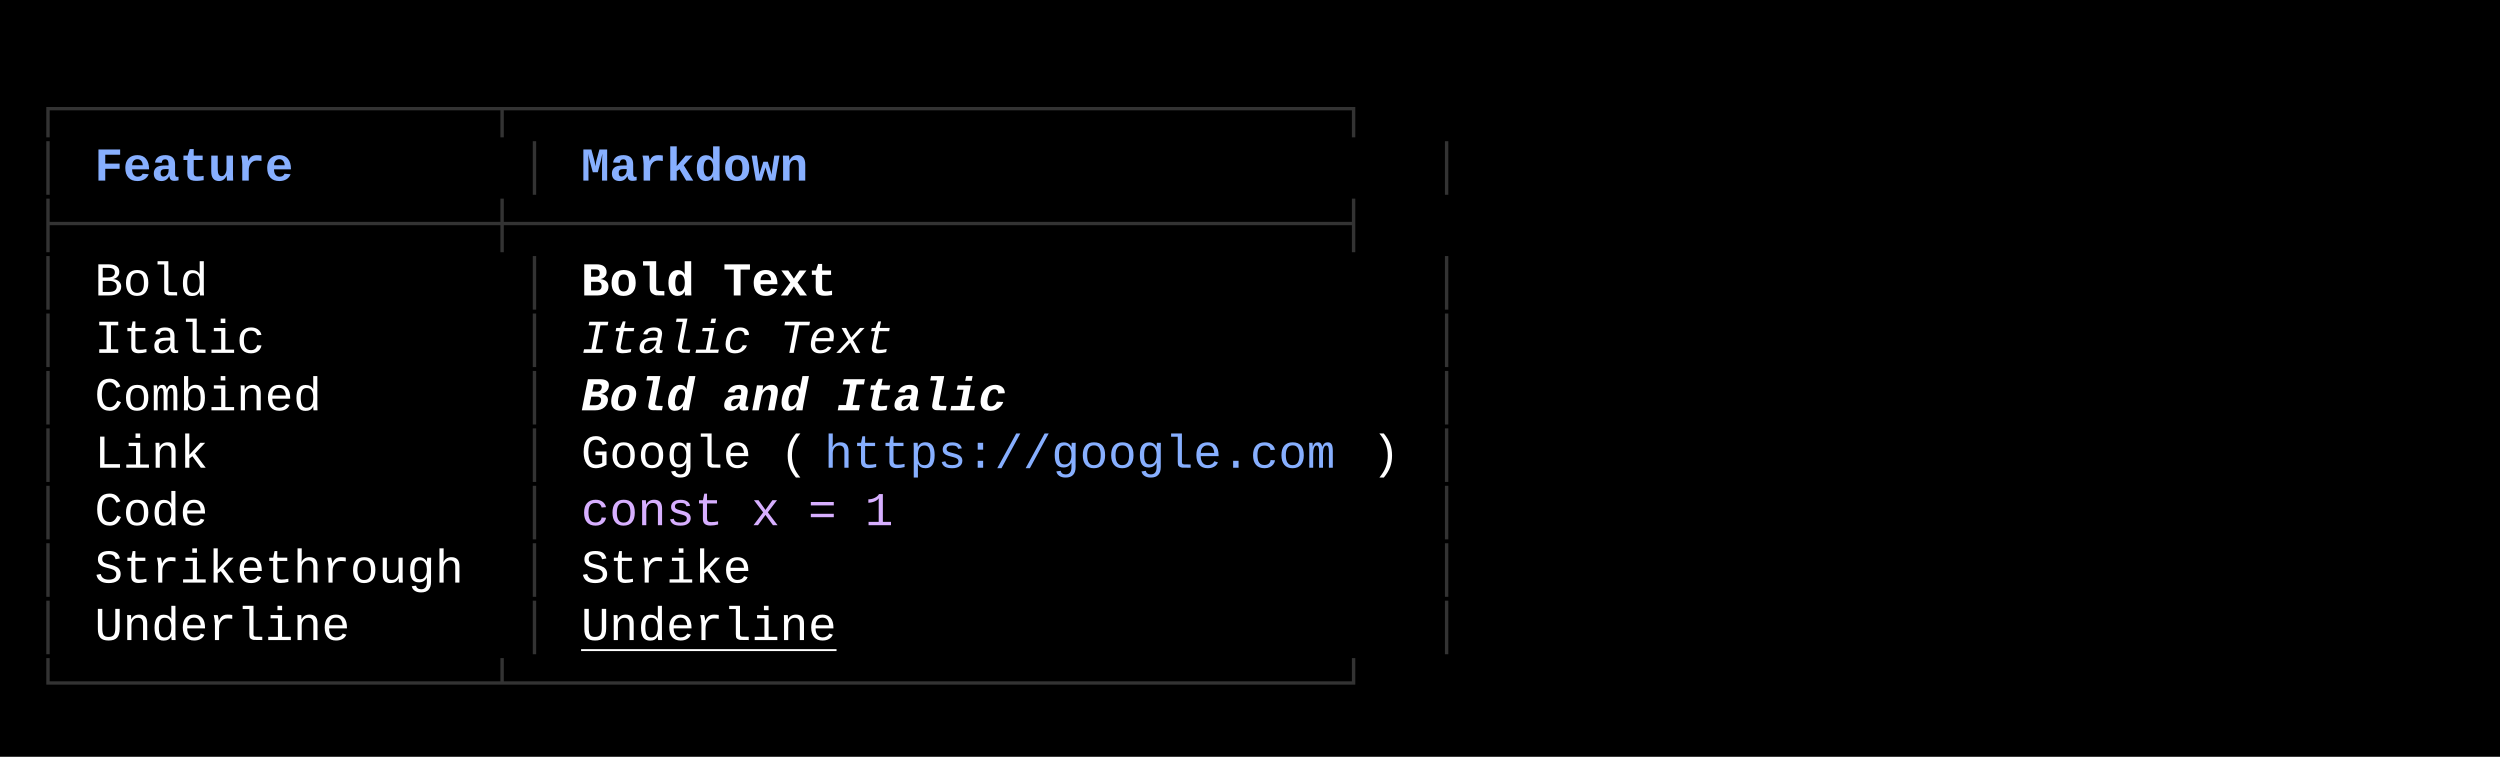
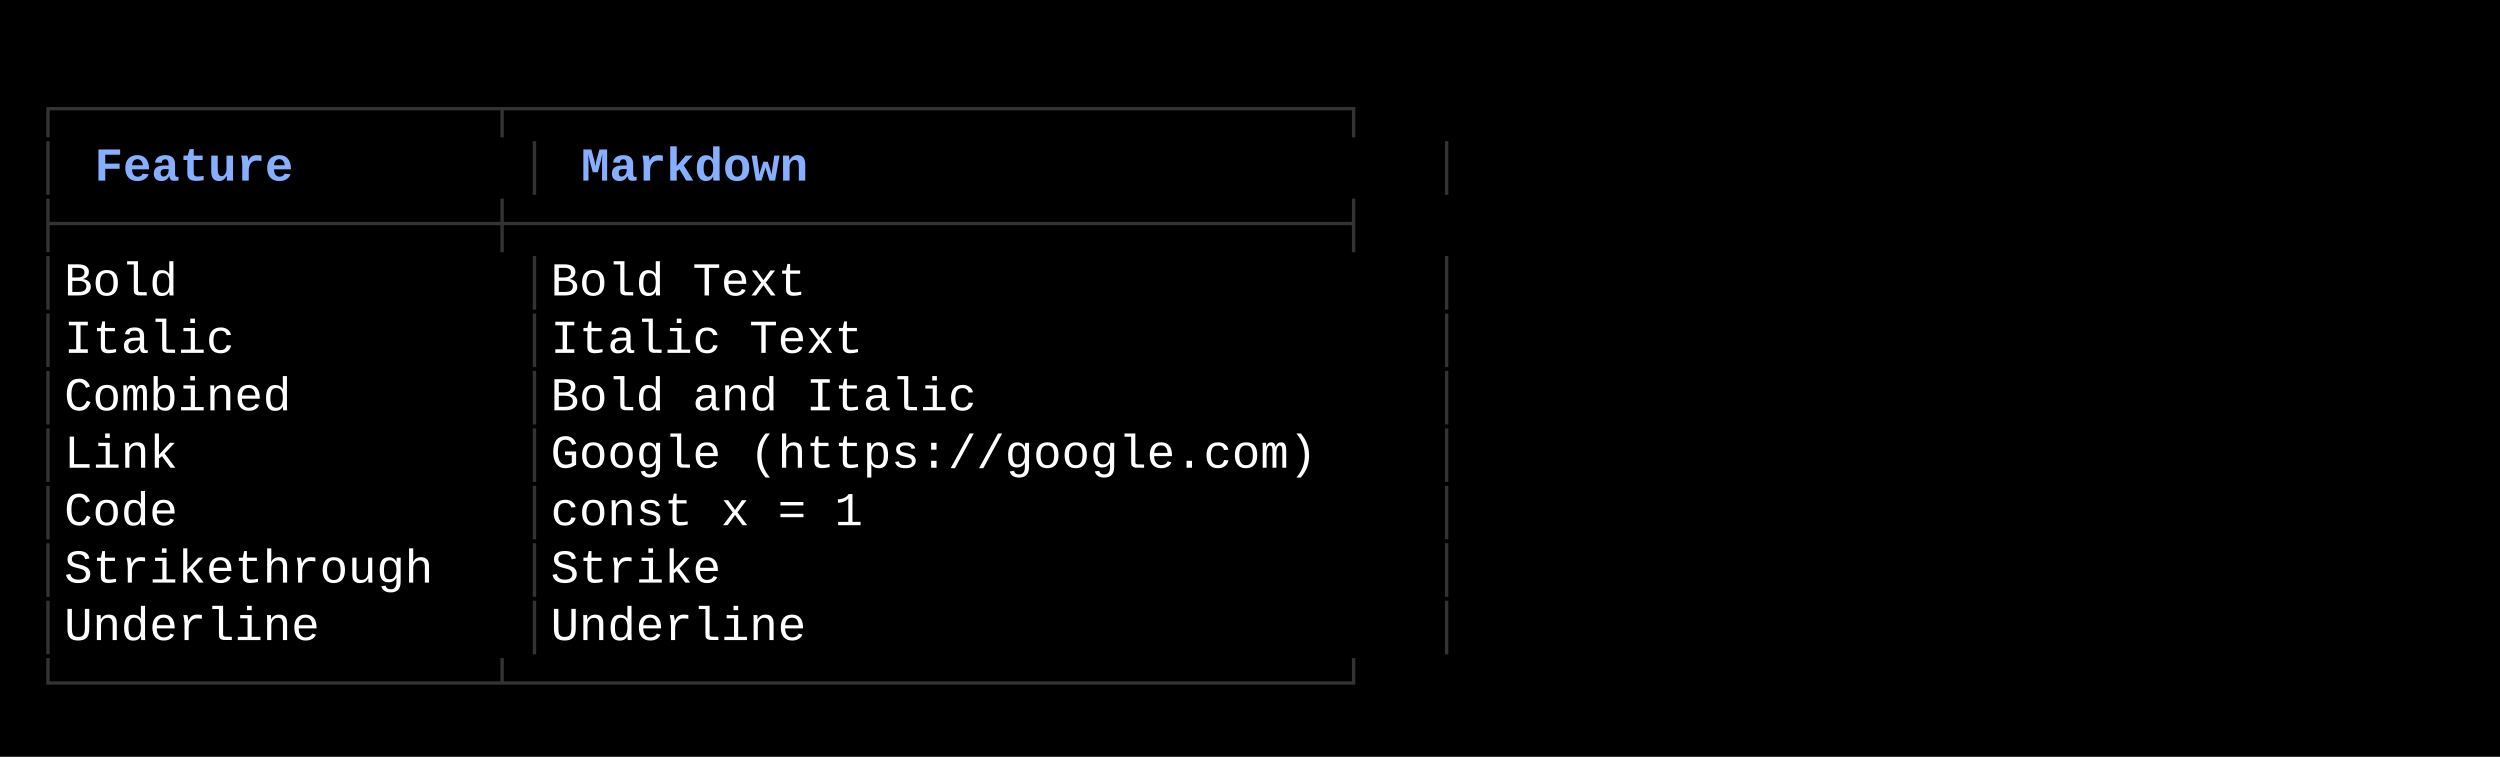
<svg xmlns="http://www.w3.org/2000/svg" width="740" height="224" viewBox="0 0 740 224">
  <style>
    text { font-family: Consolas, "Courier New", monospace; font-size: 14px; dominant-baseline: text-before-edge; white-space: pre; }
  </style>
  <rect width="740" height="224" fill="#000000" />
  <g transform="translate(10, 10)">
    <text x="0" y="19" fill="#333333" textLength="423" lengthAdjust="spacingAndGlyphs">┌───────────────┬─────────────────────────────┐</text>
    <text x="0" y="36" fill="#333333" textLength="9" lengthAdjust="spacingAndGlyphs">│</text>
    <text x="18" y="36" fill="#87afff" textLength="63" lengthAdjust="spacingAndGlyphs" font-weight="bold">Feature</text>
    <text x="144" y="36" fill="#333333" textLength="9" lengthAdjust="spacingAndGlyphs">│</text>
    <text x="162" y="36" fill="#87afff" textLength="72" lengthAdjust="spacingAndGlyphs" font-weight="bold">Markdown</text>
    <text x="414" y="36" fill="#333333" textLength="9" lengthAdjust="spacingAndGlyphs">│</text>
    <text x="0" y="53" fill="#333333" textLength="423" lengthAdjust="spacingAndGlyphs">├───────────────┼─────────────────────────────┤</text>
    <text x="0" y="70" fill="#333333" textLength="9" lengthAdjust="spacingAndGlyphs">│</text>
-     <text x="18" y="70" fill="#ffffff" textLength="36" lengthAdjust="spacingAndGlyphs">Bold</text>
+     <text x="9" y="70" fill="#ffffff" textLength="135" lengthAdjust="spacingAndGlyphs"> Bold          </text>
    <text x="144" y="70" fill="#333333" textLength="9" lengthAdjust="spacingAndGlyphs">│</text>
-     <text x="162" y="70" fill="#ffffff" textLength="81" lengthAdjust="spacingAndGlyphs" font-weight="bold">Bold Text</text>
+     <text x="153" y="70" fill="#ffffff" textLength="261" lengthAdjust="spacingAndGlyphs"> Bold Text                   </text>
    <text x="414" y="70" fill="#333333" textLength="9" lengthAdjust="spacingAndGlyphs">│</text>
    <text x="0" y="87" fill="#333333" textLength="9" lengthAdjust="spacingAndGlyphs">│</text>
-     <text x="18" y="87" fill="#ffffff" textLength="54" lengthAdjust="spacingAndGlyphs">Italic</text>
+     <text x="9" y="87" fill="#ffffff" textLength="135" lengthAdjust="spacingAndGlyphs"> Italic        </text>
    <text x="144" y="87" fill="#333333" textLength="9" lengthAdjust="spacingAndGlyphs">│</text>
-     <text x="162" y="87" fill="#ffffff" textLength="99" lengthAdjust="spacingAndGlyphs" font-style="italic">Italic Text</text>
+     <text x="153" y="87" fill="#ffffff" textLength="261" lengthAdjust="spacingAndGlyphs"> Italic Text                 </text>
    <text x="414" y="87" fill="#333333" textLength="9" lengthAdjust="spacingAndGlyphs">│</text>
    <text x="0" y="104" fill="#333333" textLength="9" lengthAdjust="spacingAndGlyphs">│</text>
-     <text x="18" y="104" fill="#ffffff" textLength="72" lengthAdjust="spacingAndGlyphs">Combined</text>
+     <text x="9" y="104" fill="#ffffff" textLength="135" lengthAdjust="spacingAndGlyphs"> Combined      </text>
    <text x="144" y="104" fill="#333333" textLength="9" lengthAdjust="spacingAndGlyphs">│</text>
-     <text x="162" y="104" fill="#ffffff" textLength="135" lengthAdjust="spacingAndGlyphs" font-weight="bold" font-style="italic">Bold and Italic</text>
+     <text x="153" y="104" fill="#ffffff" textLength="261" lengthAdjust="spacingAndGlyphs"> Bold and Italic             </text>
    <text x="414" y="104" fill="#333333" textLength="9" lengthAdjust="spacingAndGlyphs">│</text>
    <text x="0" y="121" fill="#333333" textLength="9" lengthAdjust="spacingAndGlyphs">│</text>
-     <text x="18" y="121" fill="#ffffff" textLength="36" lengthAdjust="spacingAndGlyphs">Link</text>
+     <text x="9" y="121" fill="#ffffff" textLength="135" lengthAdjust="spacingAndGlyphs"> Link          </text>
    <text x="144" y="121" fill="#333333" textLength="9" lengthAdjust="spacingAndGlyphs">│</text>
-     <text x="162" y="121" fill="#ffffff" textLength="72" lengthAdjust="spacingAndGlyphs">Google (</text>
-     <text x="234" y="121" fill="#87afff" textLength="162" lengthAdjust="spacingAndGlyphs">https://google.com</text>
-     <text x="396" y="121" fill="#ffffff" textLength="9" lengthAdjust="spacingAndGlyphs">)</text>
+     <text x="153" y="121" fill="#ffffff" textLength="261" lengthAdjust="spacingAndGlyphs"> Google (https://google.com) </text>
    <text x="414" y="121" fill="#333333" textLength="9" lengthAdjust="spacingAndGlyphs">│</text>
    <text x="0" y="138" fill="#333333" textLength="9" lengthAdjust="spacingAndGlyphs">│</text>
-     <text x="18" y="138" fill="#ffffff" textLength="36" lengthAdjust="spacingAndGlyphs">Code</text>
+     <text x="9" y="138" fill="#ffffff" textLength="135" lengthAdjust="spacingAndGlyphs"> Code          </text>
    <text x="144" y="138" fill="#333333" textLength="9" lengthAdjust="spacingAndGlyphs">│</text>
-     <text x="162" y="138" fill="#d7afff" textLength="99" lengthAdjust="spacingAndGlyphs">const x = 1</text>
+     <text x="153" y="138" fill="#ffffff" textLength="261" lengthAdjust="spacingAndGlyphs"> const x = 1                 </text>
    <text x="414" y="138" fill="#333333" textLength="9" lengthAdjust="spacingAndGlyphs">│</text>
    <text x="0" y="155" fill="#333333" textLength="9" lengthAdjust="spacingAndGlyphs">│</text>
-     <text x="18" y="155" fill="#ffffff" textLength="117" lengthAdjust="spacingAndGlyphs">Strikethrough</text>
+     <text x="9" y="155" fill="#ffffff" textLength="135" lengthAdjust="spacingAndGlyphs"> Strikethrough </text>
    <text x="144" y="155" fill="#333333" textLength="9" lengthAdjust="spacingAndGlyphs">│</text>
-     <text x="162" y="155" fill="#ffffff" textLength="54" lengthAdjust="spacingAndGlyphs">Strike</text>
+     <text x="153" y="155" fill="#ffffff" textLength="261" lengthAdjust="spacingAndGlyphs"> Strike                      </text>
    <text x="414" y="155" fill="#333333" textLength="9" lengthAdjust="spacingAndGlyphs">│</text>
    <text x="0" y="172" fill="#333333" textLength="9" lengthAdjust="spacingAndGlyphs">│</text>
-     <text x="18" y="172" fill="#ffffff" textLength="81" lengthAdjust="spacingAndGlyphs">Underline</text>
+     <text x="9" y="172" fill="#ffffff" textLength="135" lengthAdjust="spacingAndGlyphs"> Underline     </text>
    <text x="144" y="172" fill="#333333" textLength="9" lengthAdjust="spacingAndGlyphs">│</text>
-     <text x="162" y="172" fill="#ffffff" textLength="81" lengthAdjust="spacingAndGlyphs" text-decoration="underline">Underline</text>
+     <text x="153" y="172" fill="#ffffff" textLength="261" lengthAdjust="spacingAndGlyphs"> Underline                   </text>
    <text x="414" y="172" fill="#333333" textLength="9" lengthAdjust="spacingAndGlyphs">│</text>
    <text x="0" y="189" fill="#333333" textLength="423" lengthAdjust="spacingAndGlyphs">└───────────────┴─────────────────────────────┘</text>
  </g>
</svg>
